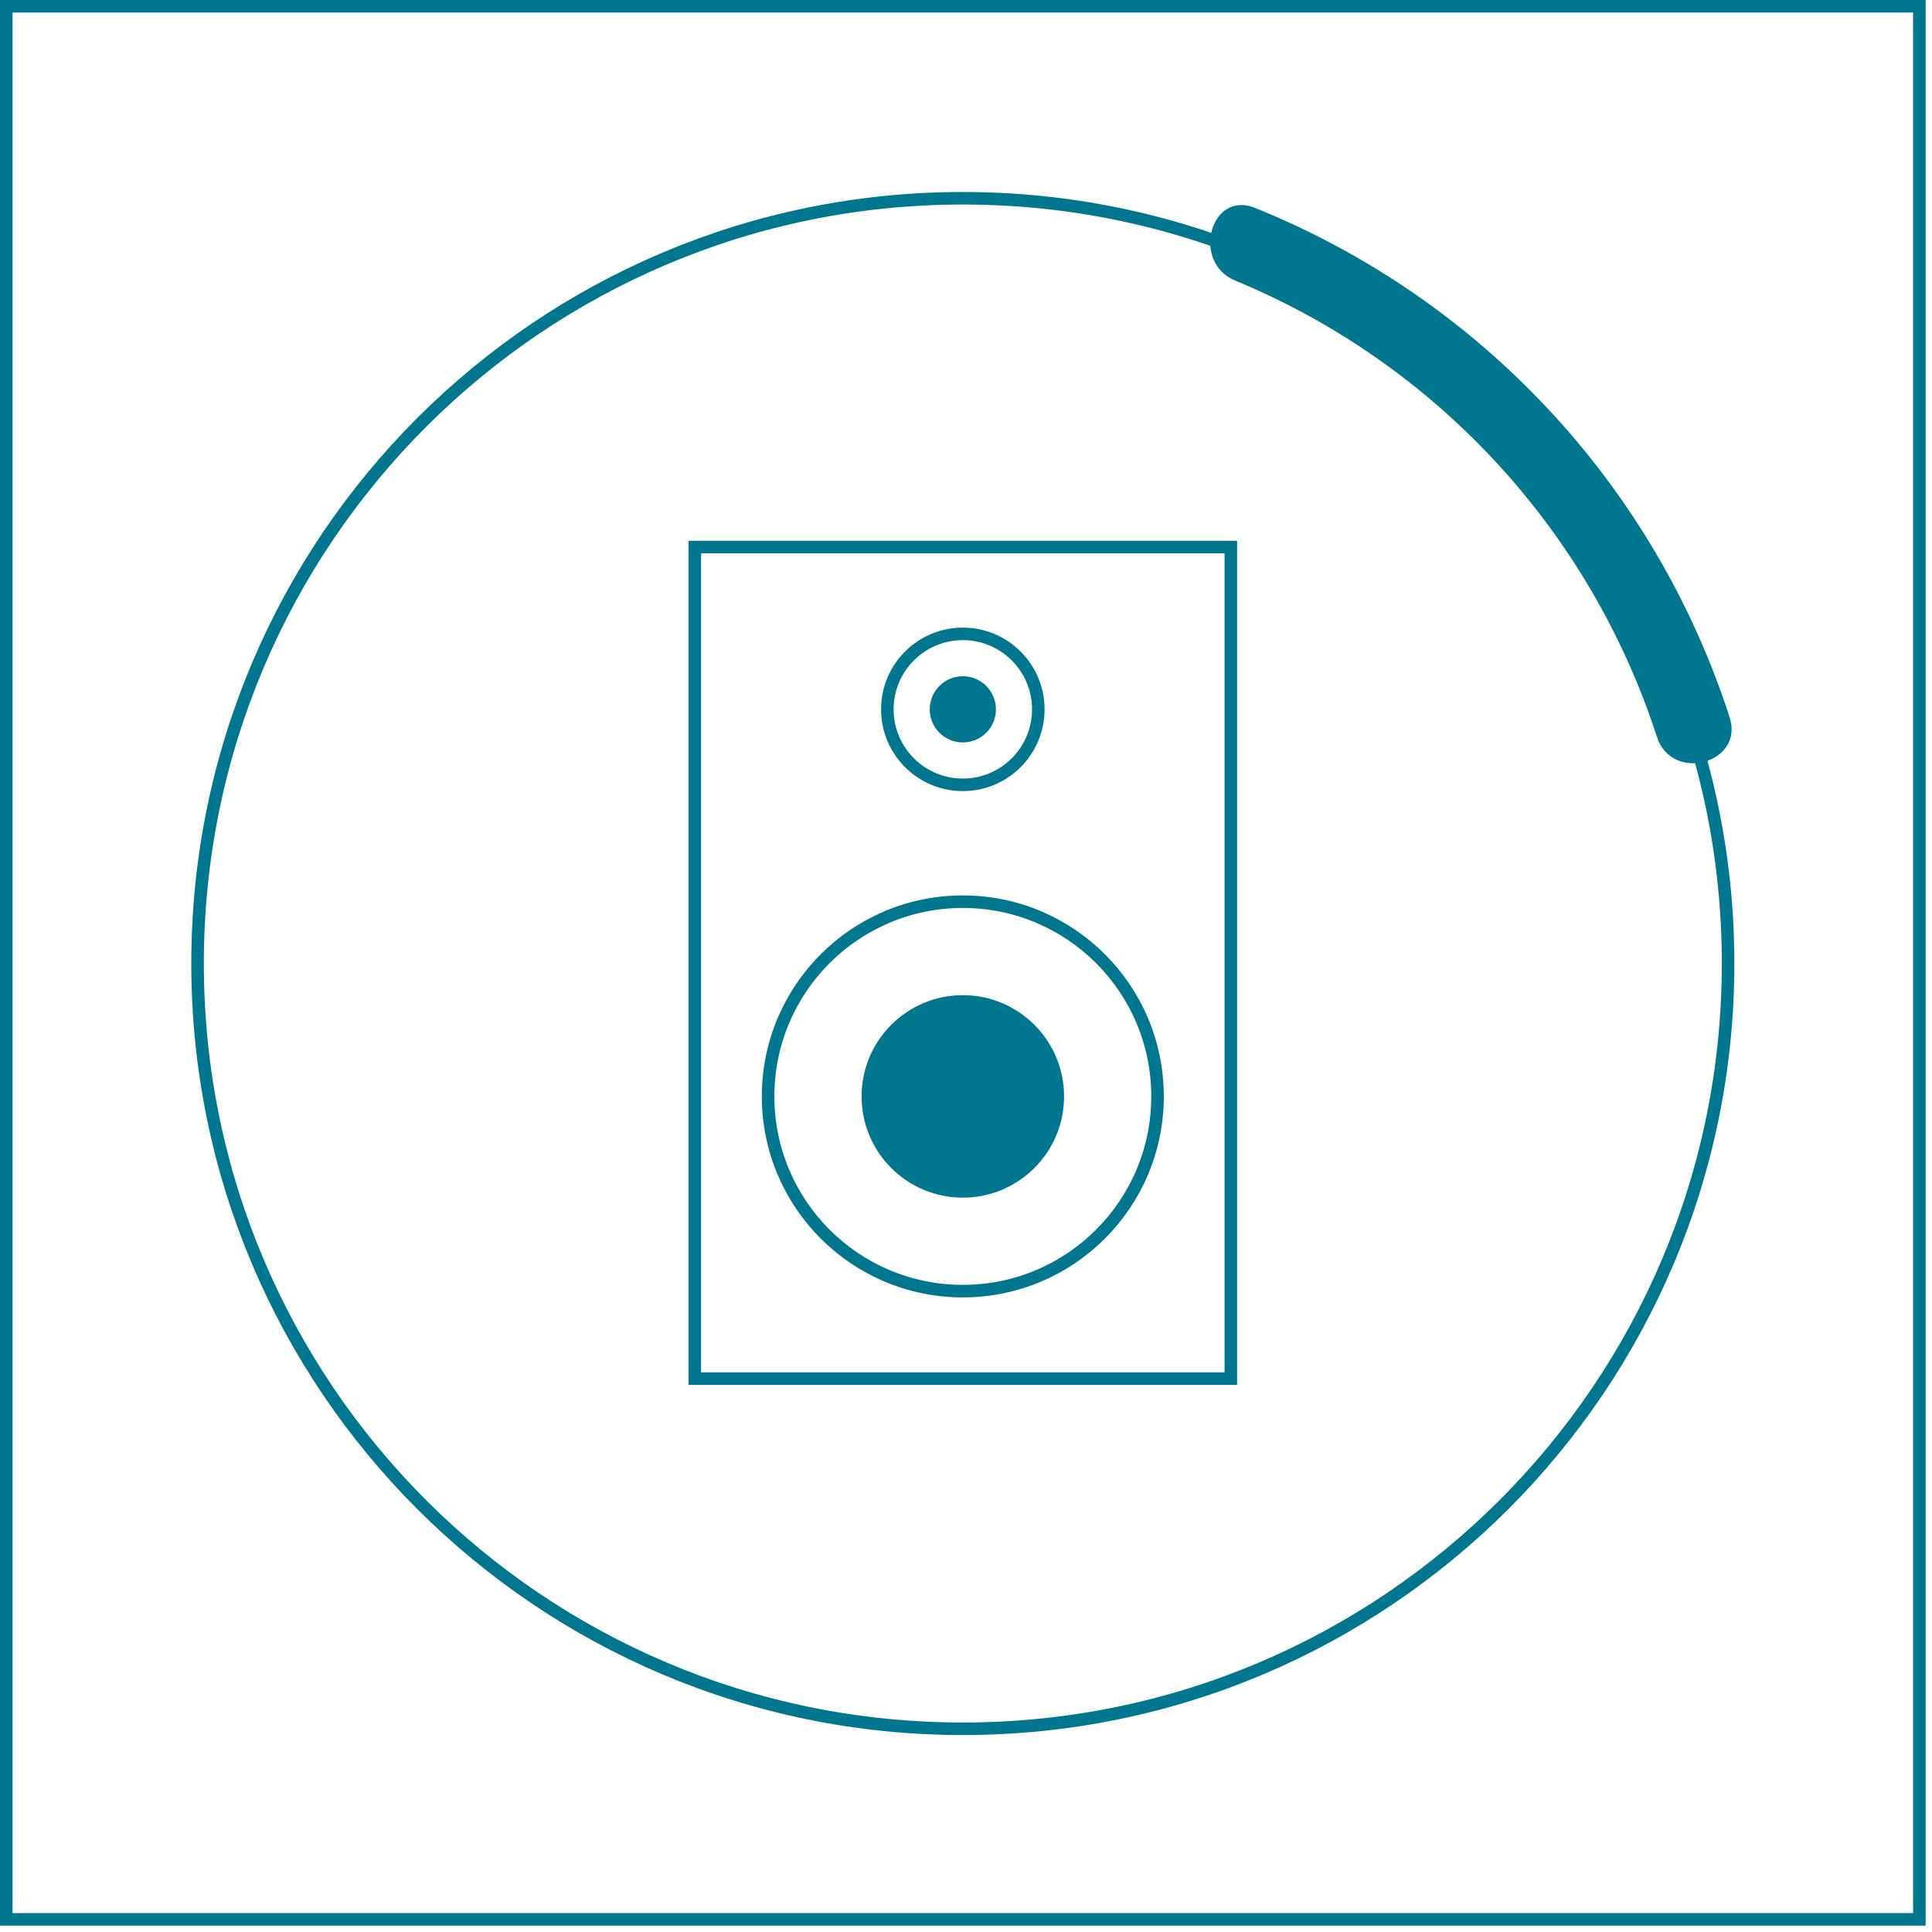
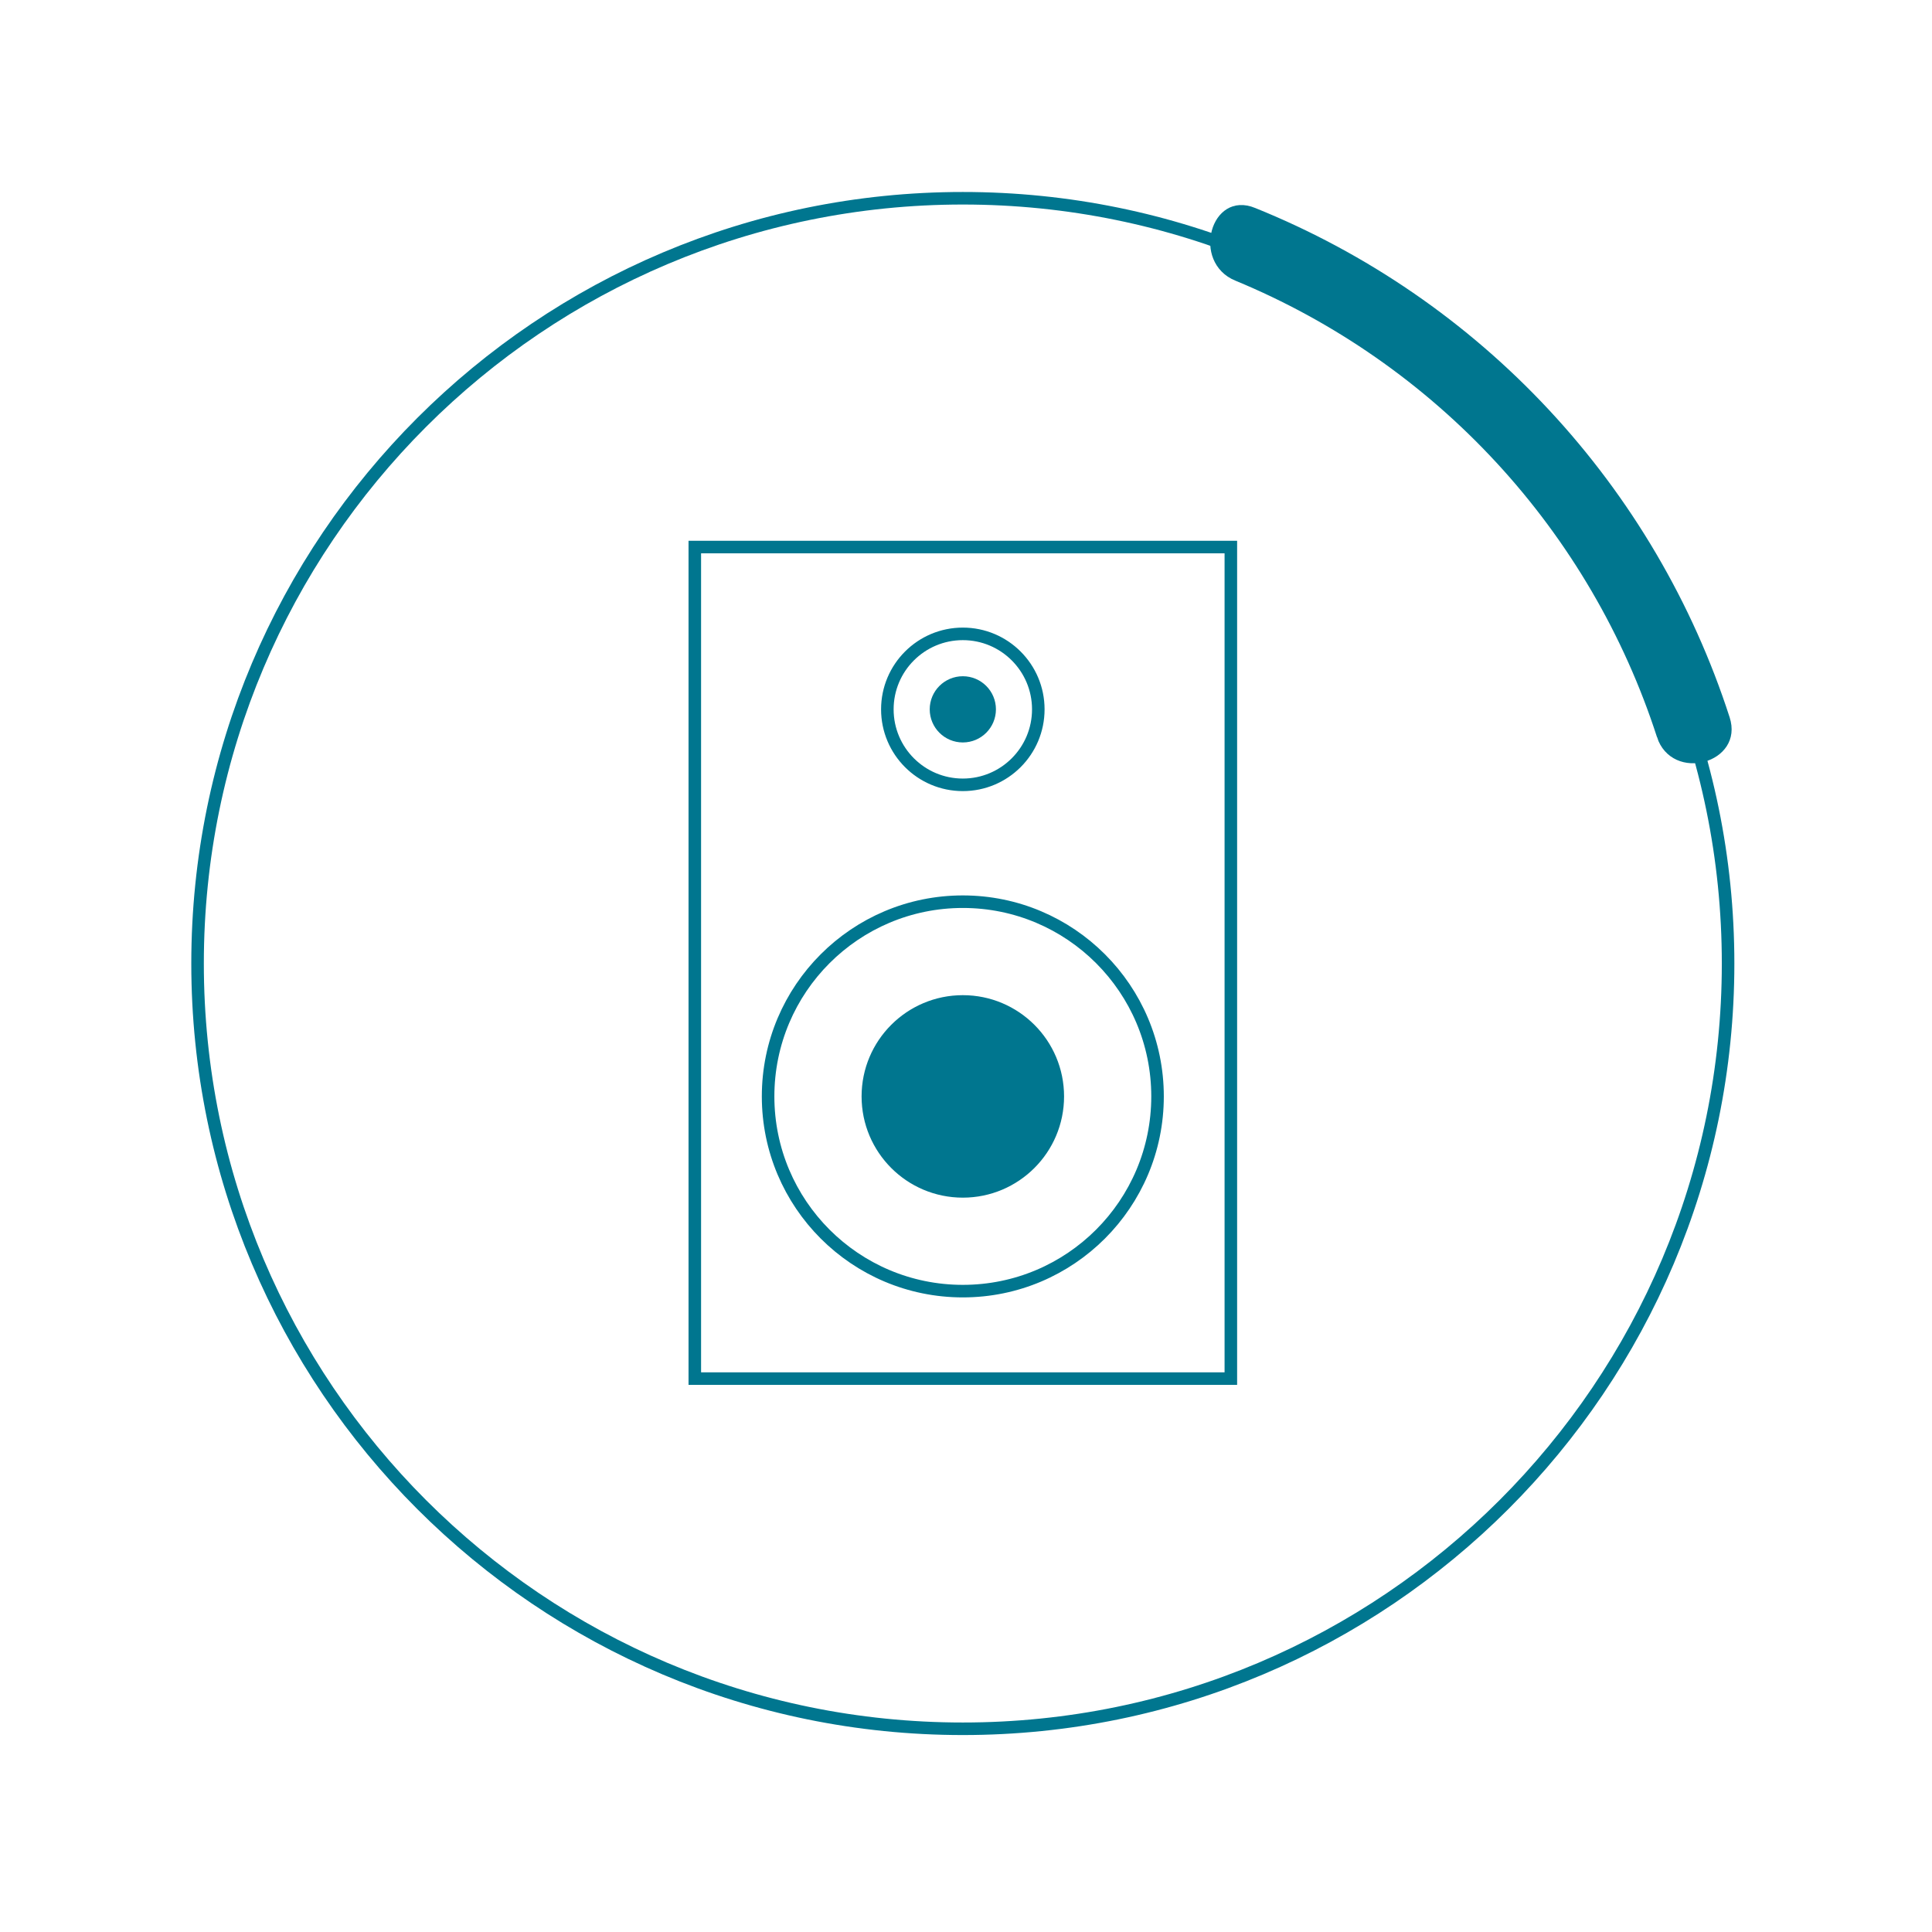
<svg xmlns="http://www.w3.org/2000/svg" width="154" height="154" viewBox="0 0 154 154" fill="none">
-   <rect x="0.5" y="0.5" width="152.494" height="152.494" stroke="#00768F" />
  <path d="M76.747 137.801C110.436 137.801 137.746 110.491 137.746 76.802C137.746 43.113 110.436 15.803 76.747 15.803C43.058 15.803 15.748 43.113 15.748 76.802C15.748 110.491 43.058 137.801 76.747 137.801Z" stroke="#00768F" stroke-miterlimit="10" />
  <path d="M98.062 17.087C98.504 16.818 99.102 16.728 99.862 17.041L99.866 17.043C108.686 20.602 116.618 26.053 123.101 33.012C129.585 39.971 134.463 48.268 137.39 57.318V57.319C137.647 58.105 137.523 58.736 137.216 59.21C136.901 59.697 136.365 60.061 135.739 60.232C134.481 60.575 133.049 60.116 132.555 58.605H132.556C129.901 50.396 125.493 42.862 119.638 36.525C113.784 30.188 106.622 25.198 98.649 21.903H98.648C97.174 21.296 96.732 19.777 97.077 18.508C97.248 17.879 97.602 17.367 98.062 17.087Z" fill="#00768F" stroke="#00768F" />
  <path d="M98.111 43.605H55.383V109.889H98.111V43.605Z" stroke="#00768F" stroke-miterlimit="10" />
  <path d="M76.747 62.559C80.07 62.559 82.763 59.865 82.763 56.542C82.763 53.219 80.07 50.526 76.747 50.526C73.424 50.526 70.731 53.219 70.731 56.542C70.731 59.865 73.424 62.559 76.747 62.559Z" stroke="#00768F" stroke-miterlimit="10" />
  <path d="M76.747 79.825C80.927 79.825 84.317 83.214 84.317 87.395C84.317 91.575 80.927 94.965 76.747 94.965C72.566 94.965 69.177 91.575 69.177 87.395C69.177 83.214 72.566 79.826 76.747 79.825Z" fill="#00768F" stroke="#00768F" />
  <path d="M76.747 102.916C85.319 102.916 92.268 95.967 92.268 87.395C92.268 78.823 85.319 71.874 76.747 71.874C68.175 71.874 61.225 78.823 61.225 87.395C61.225 95.967 68.175 102.916 76.747 102.916Z" stroke="#00768F" stroke-miterlimit="10" />
  <path d="M76.747 54.403C77.929 54.403 78.886 55.361 78.886 56.542C78.886 57.724 77.928 58.681 76.747 58.681C75.566 58.681 74.608 57.724 74.608 56.542C74.608 55.361 75.566 54.403 76.747 54.403Z" fill="#00768F" stroke="#00768F" />
</svg>
